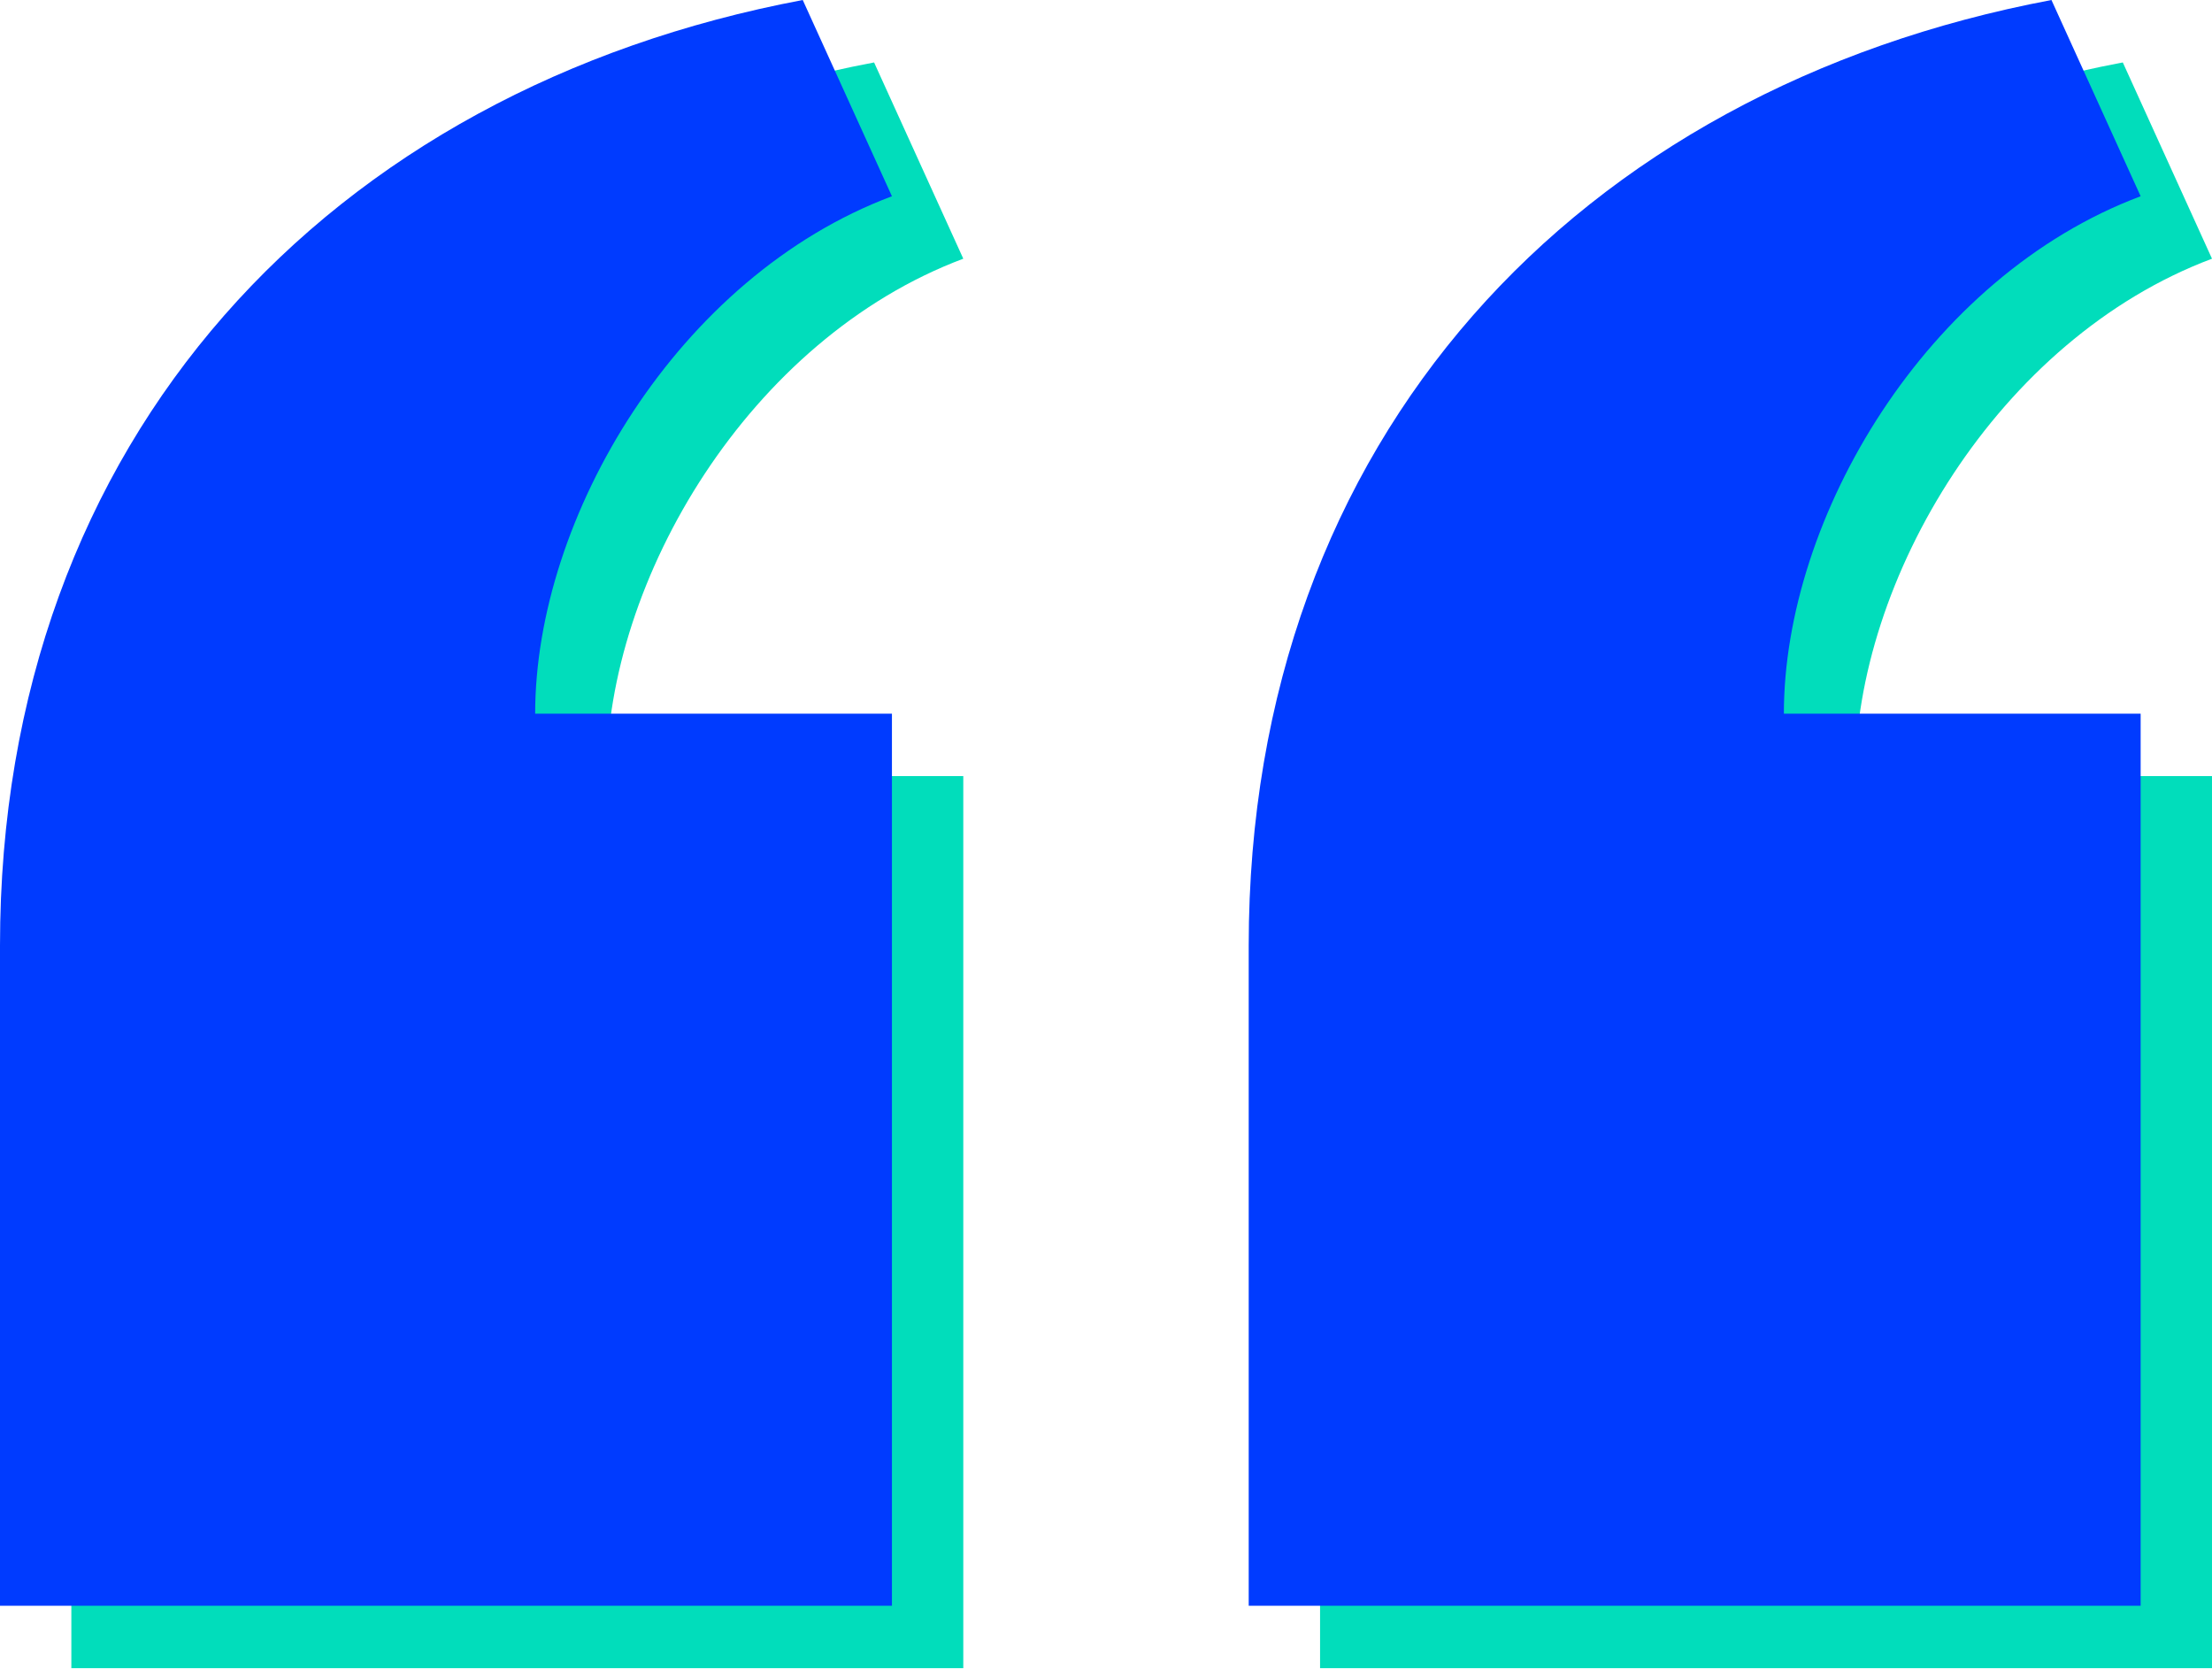
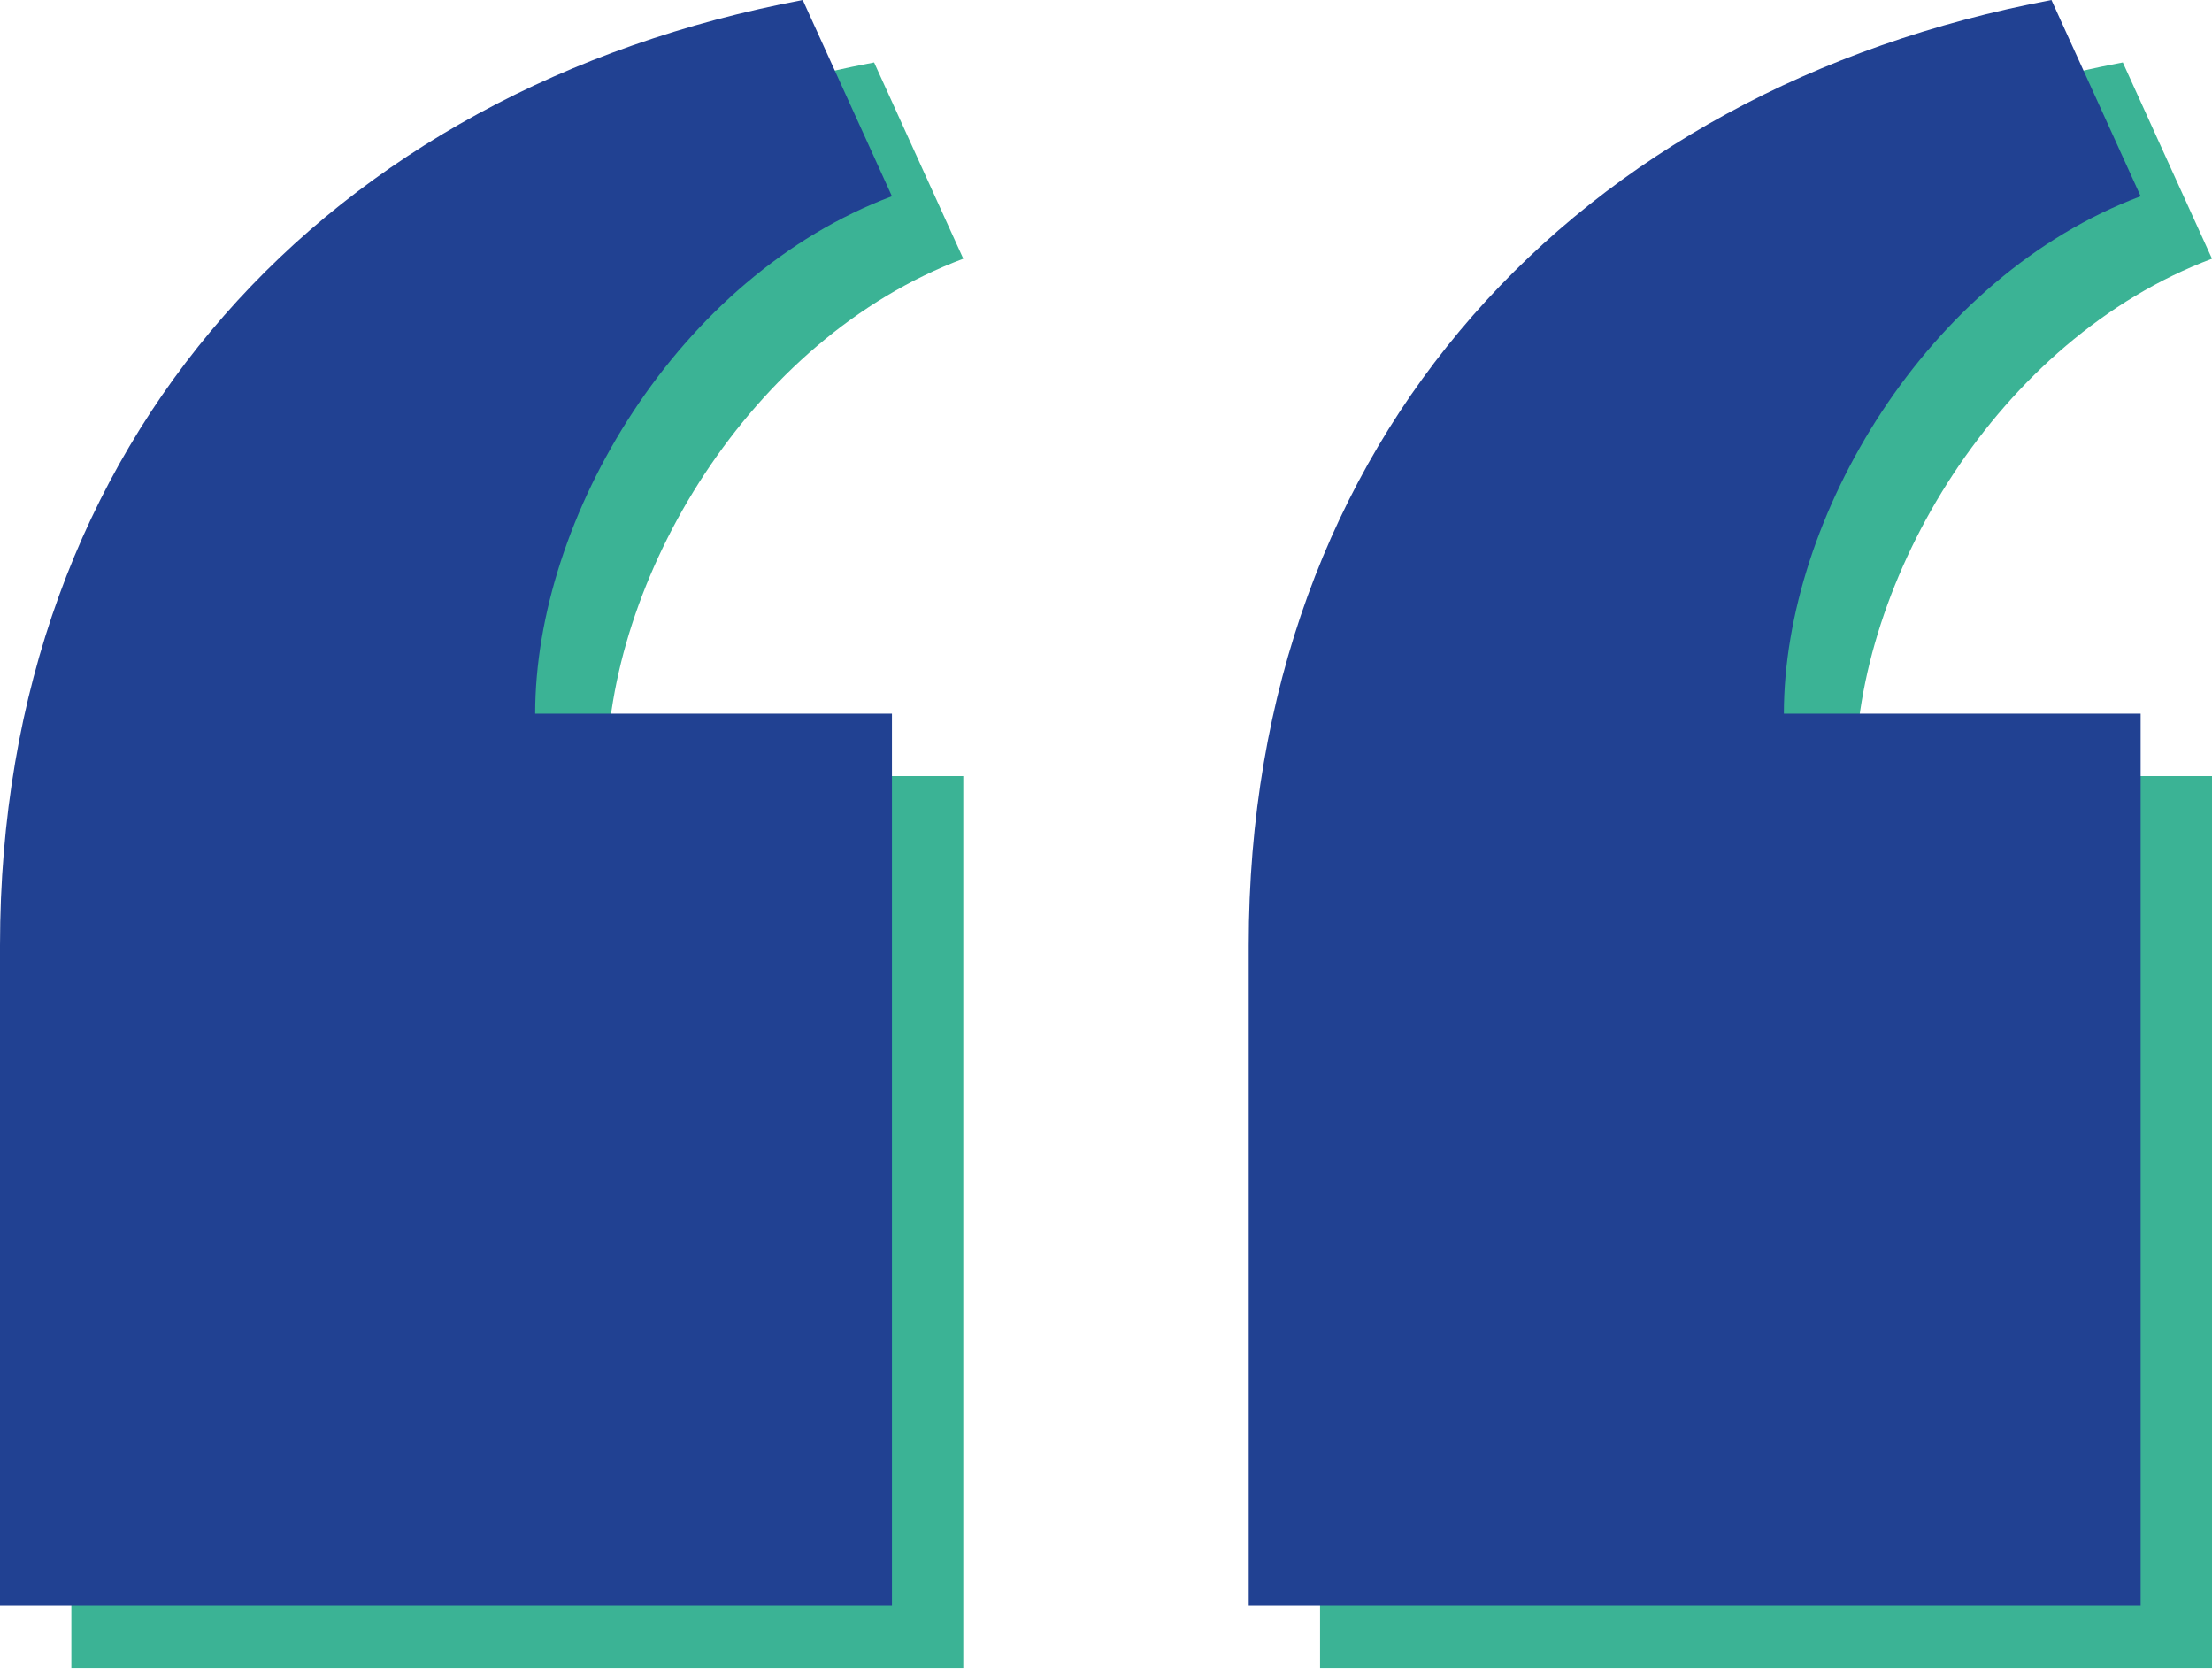
<svg xmlns="http://www.w3.org/2000/svg" viewBox="0 0 24.8 18.7">
-   <path d="M14.8 18.7v-7.4c0-5.7 3.7-9.6 9-10.6l1 2.2c-2.4.9-4 3.6-4 5.8h4v10zm-14 0v-7.4c0-5.7 3.7-9.6 9-10.6l1 2.2c-2.4.9-4 3.6-4 5.8h4v10z" fill="#01ddbb" />
-   <path d="M14 18v-7.4C14 4.9 17.7 1 23 0l1 2.2c-2.4.9-4 3.6-4 5.8h4v10zM0 18v-7.4C0 4.9 3.7 1 9 0l1 2.2C7.6 3.1 6 5.8 6 8h4v10z" fill="#003bff" />
+   <path d="M14.8 18.7v-7.4c0-5.7 3.7-9.6 9-10.6l1 2.2c-2.4.9-4 3.6-4 5.8h4v10zm-14 0v-7.4c0-5.7 3.7-9.6 9-10.6l1 2.2c-2.4.9-4 3.6-4 5.8h4v10z" fill="#3bb395" />
+   <path d="M14 18v-7.4C14 4.9 17.7 1 23 0l1 2.2c-2.4.9-4 3.6-4 5.8h4v10zM0 18v-7.4C0 4.9 3.7 1 9 0l1 2.2C7.6 3.1 6 5.8 6 8h4v10z" fill="#214192" />
</svg>
